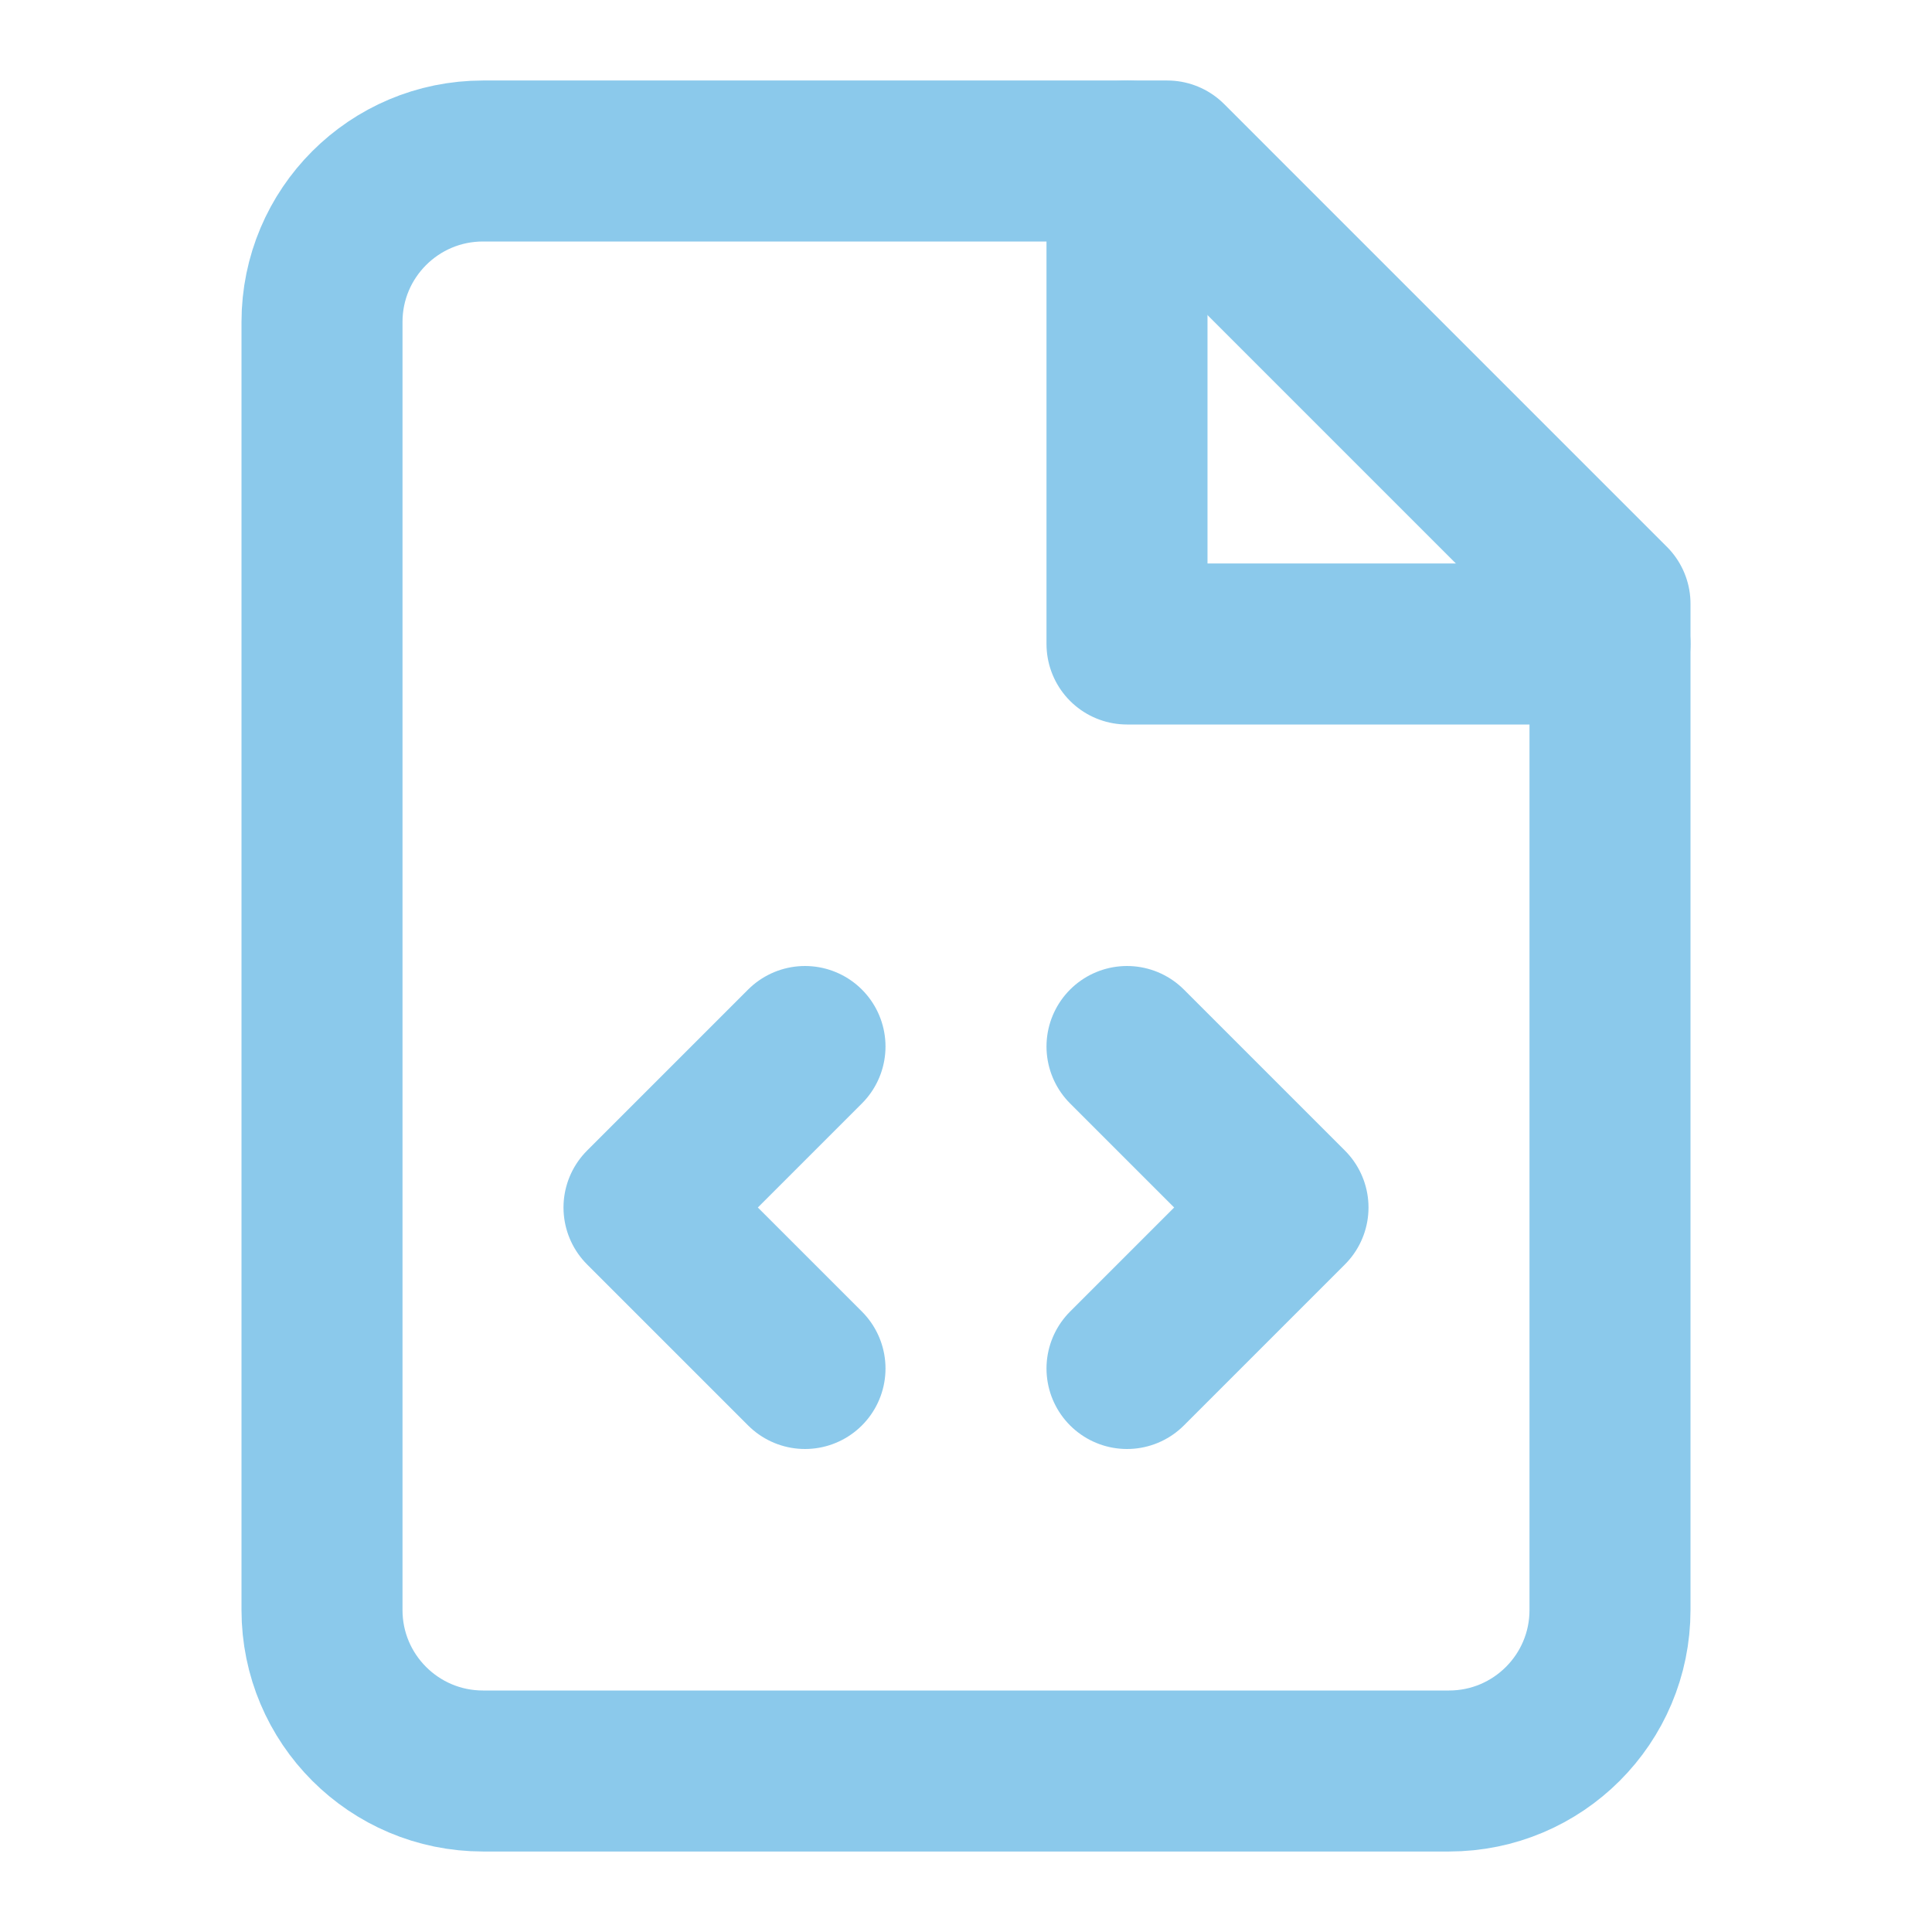
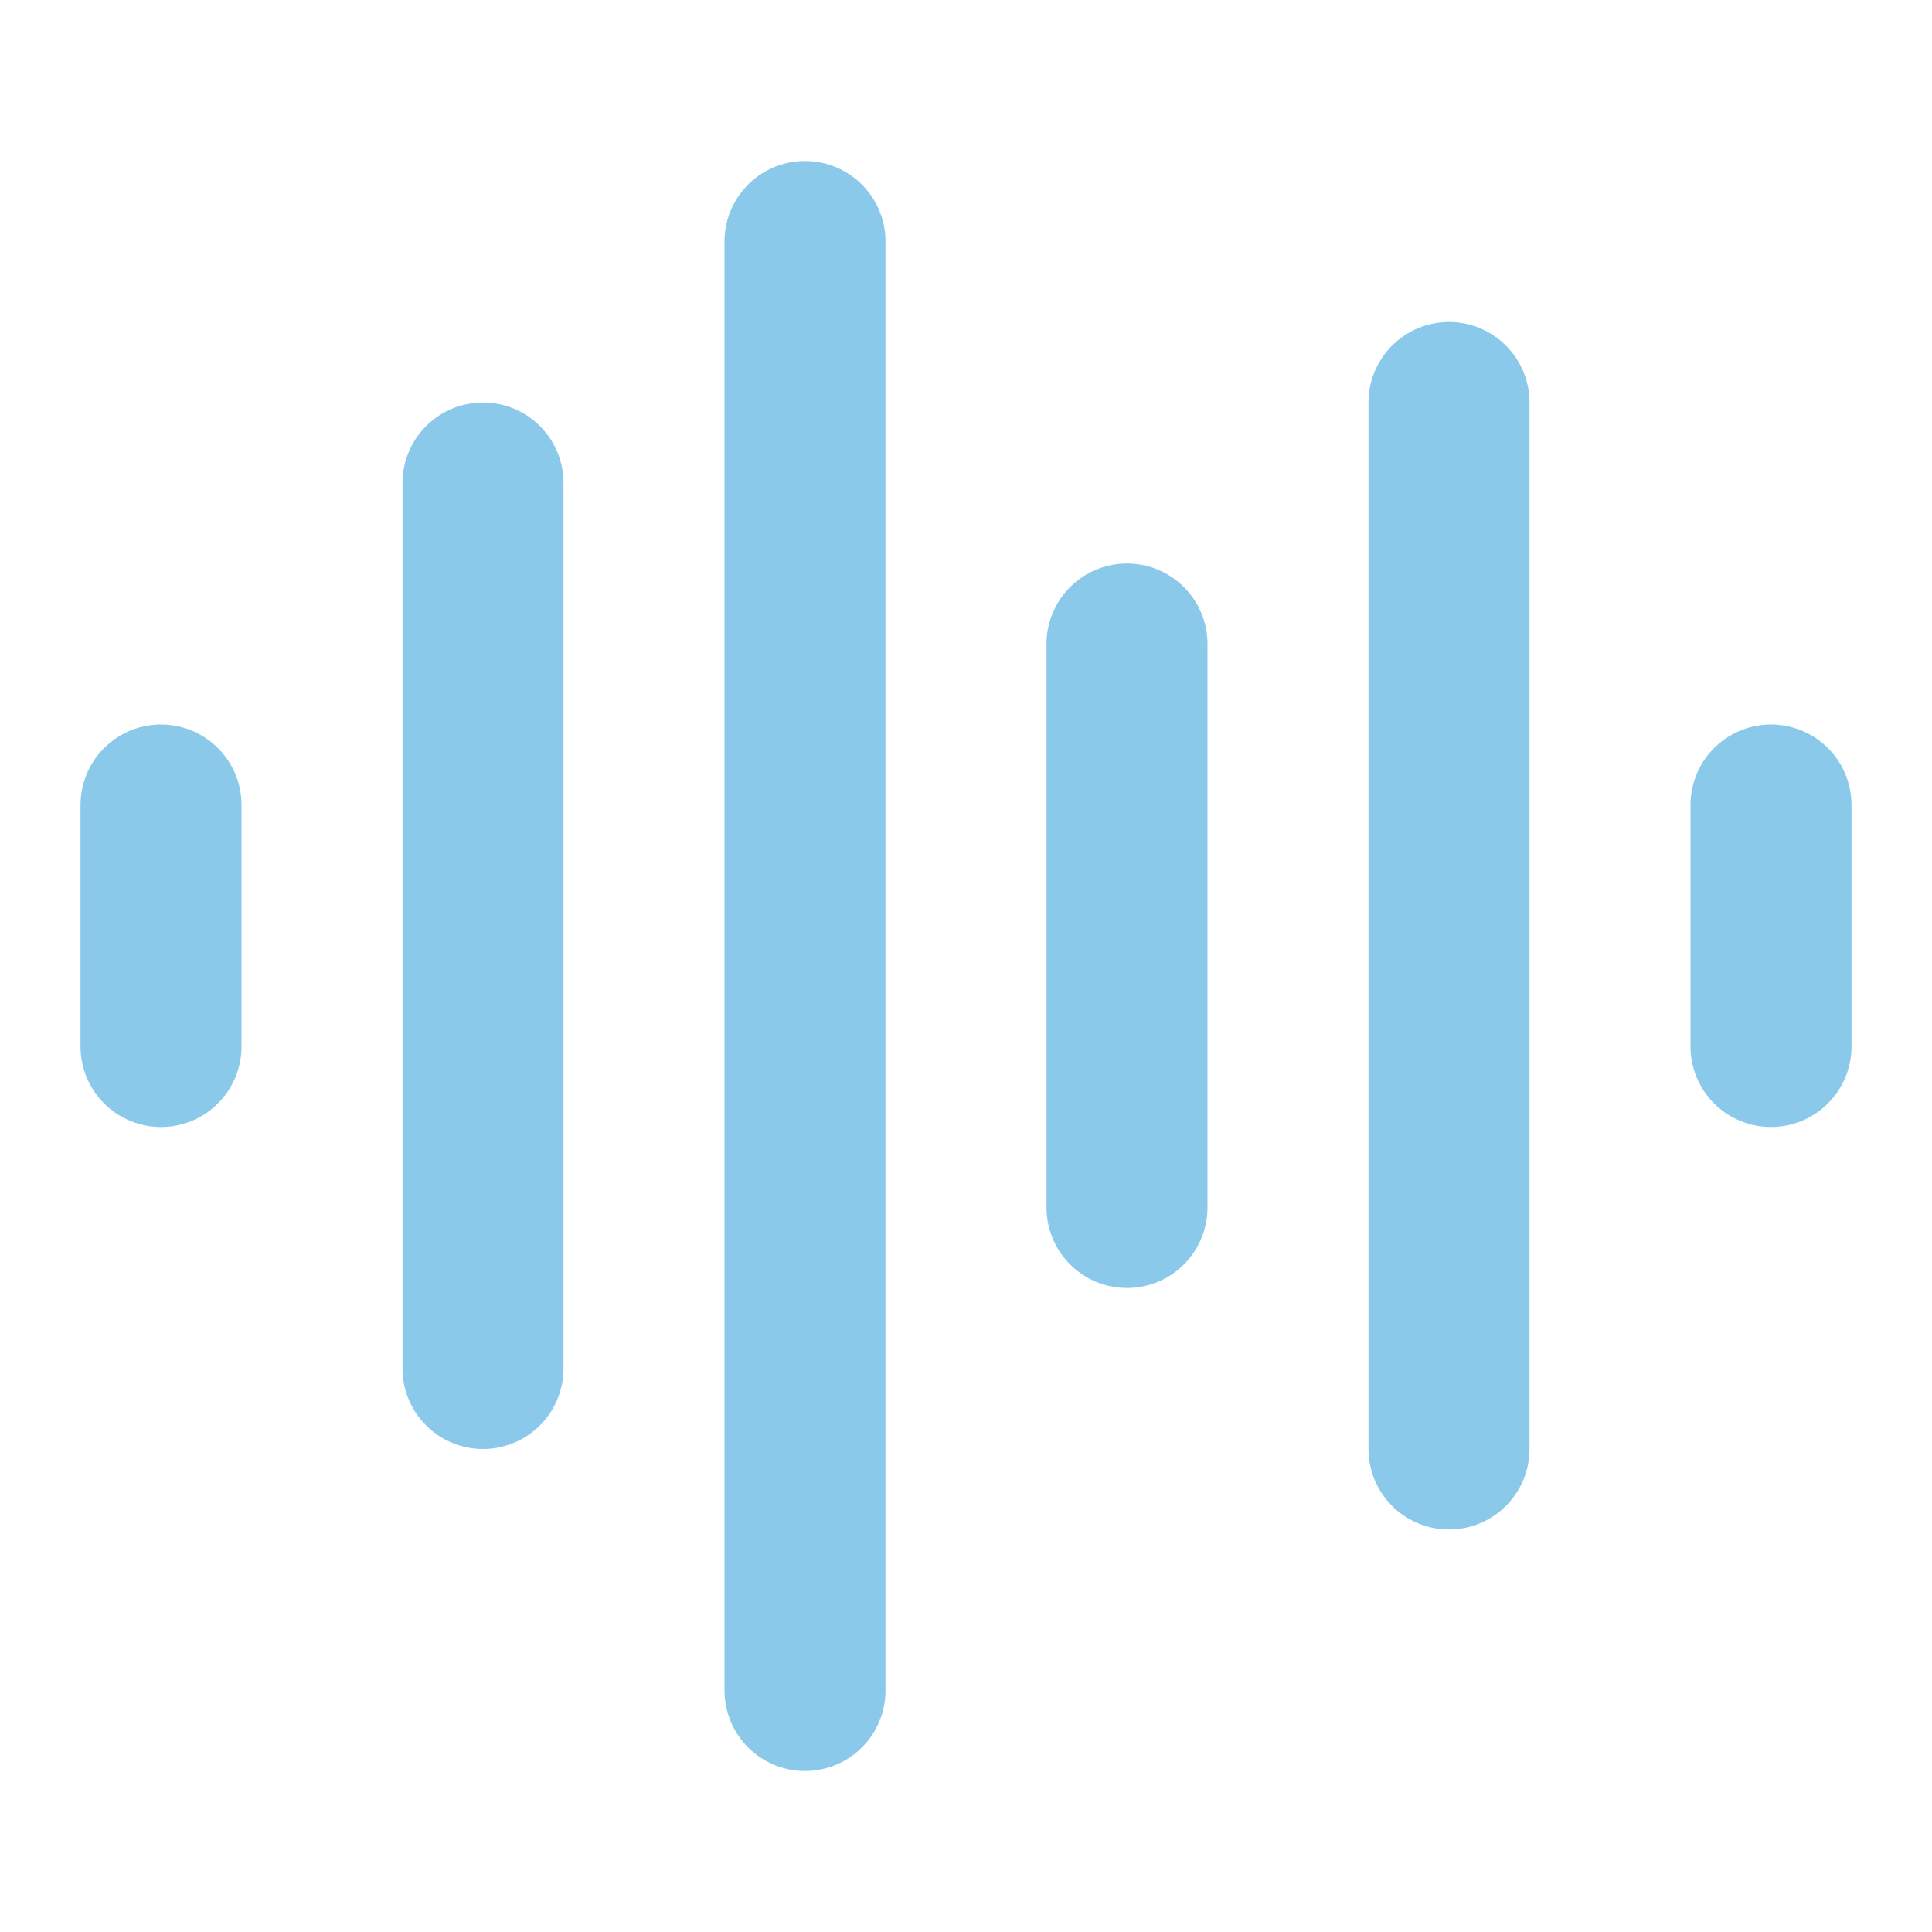
<svg xmlns="http://www.w3.org/2000/svg" width="24" height="24" viewBox="0 0 24 24" fill="none" stroke="#8bc9eb" stroke-width="2" stroke-linecap="round" stroke-linejoin="round">
-   <path d="M14.5 2H6a2 2 0 0 0-2 2v16a2 2 0 0 0 2 2h12a2 2 0 0 0 2-2V7.5L14.5 2z" />
-   <polyline points="14 2 14 8 20 8" />
-   <path d="m10 13-2 2 2 2" />
-   <path d="m14 17 2-2-2-2" />
+   <path d="M2 10v3" />
+   <path d="M6 6v11" />
+   <path d="M10 3v18" />
+   <path d="M14 8v7" />
+   <path d="M18 5v13" />
+   <path d="M22 10v3" />
</svg>
